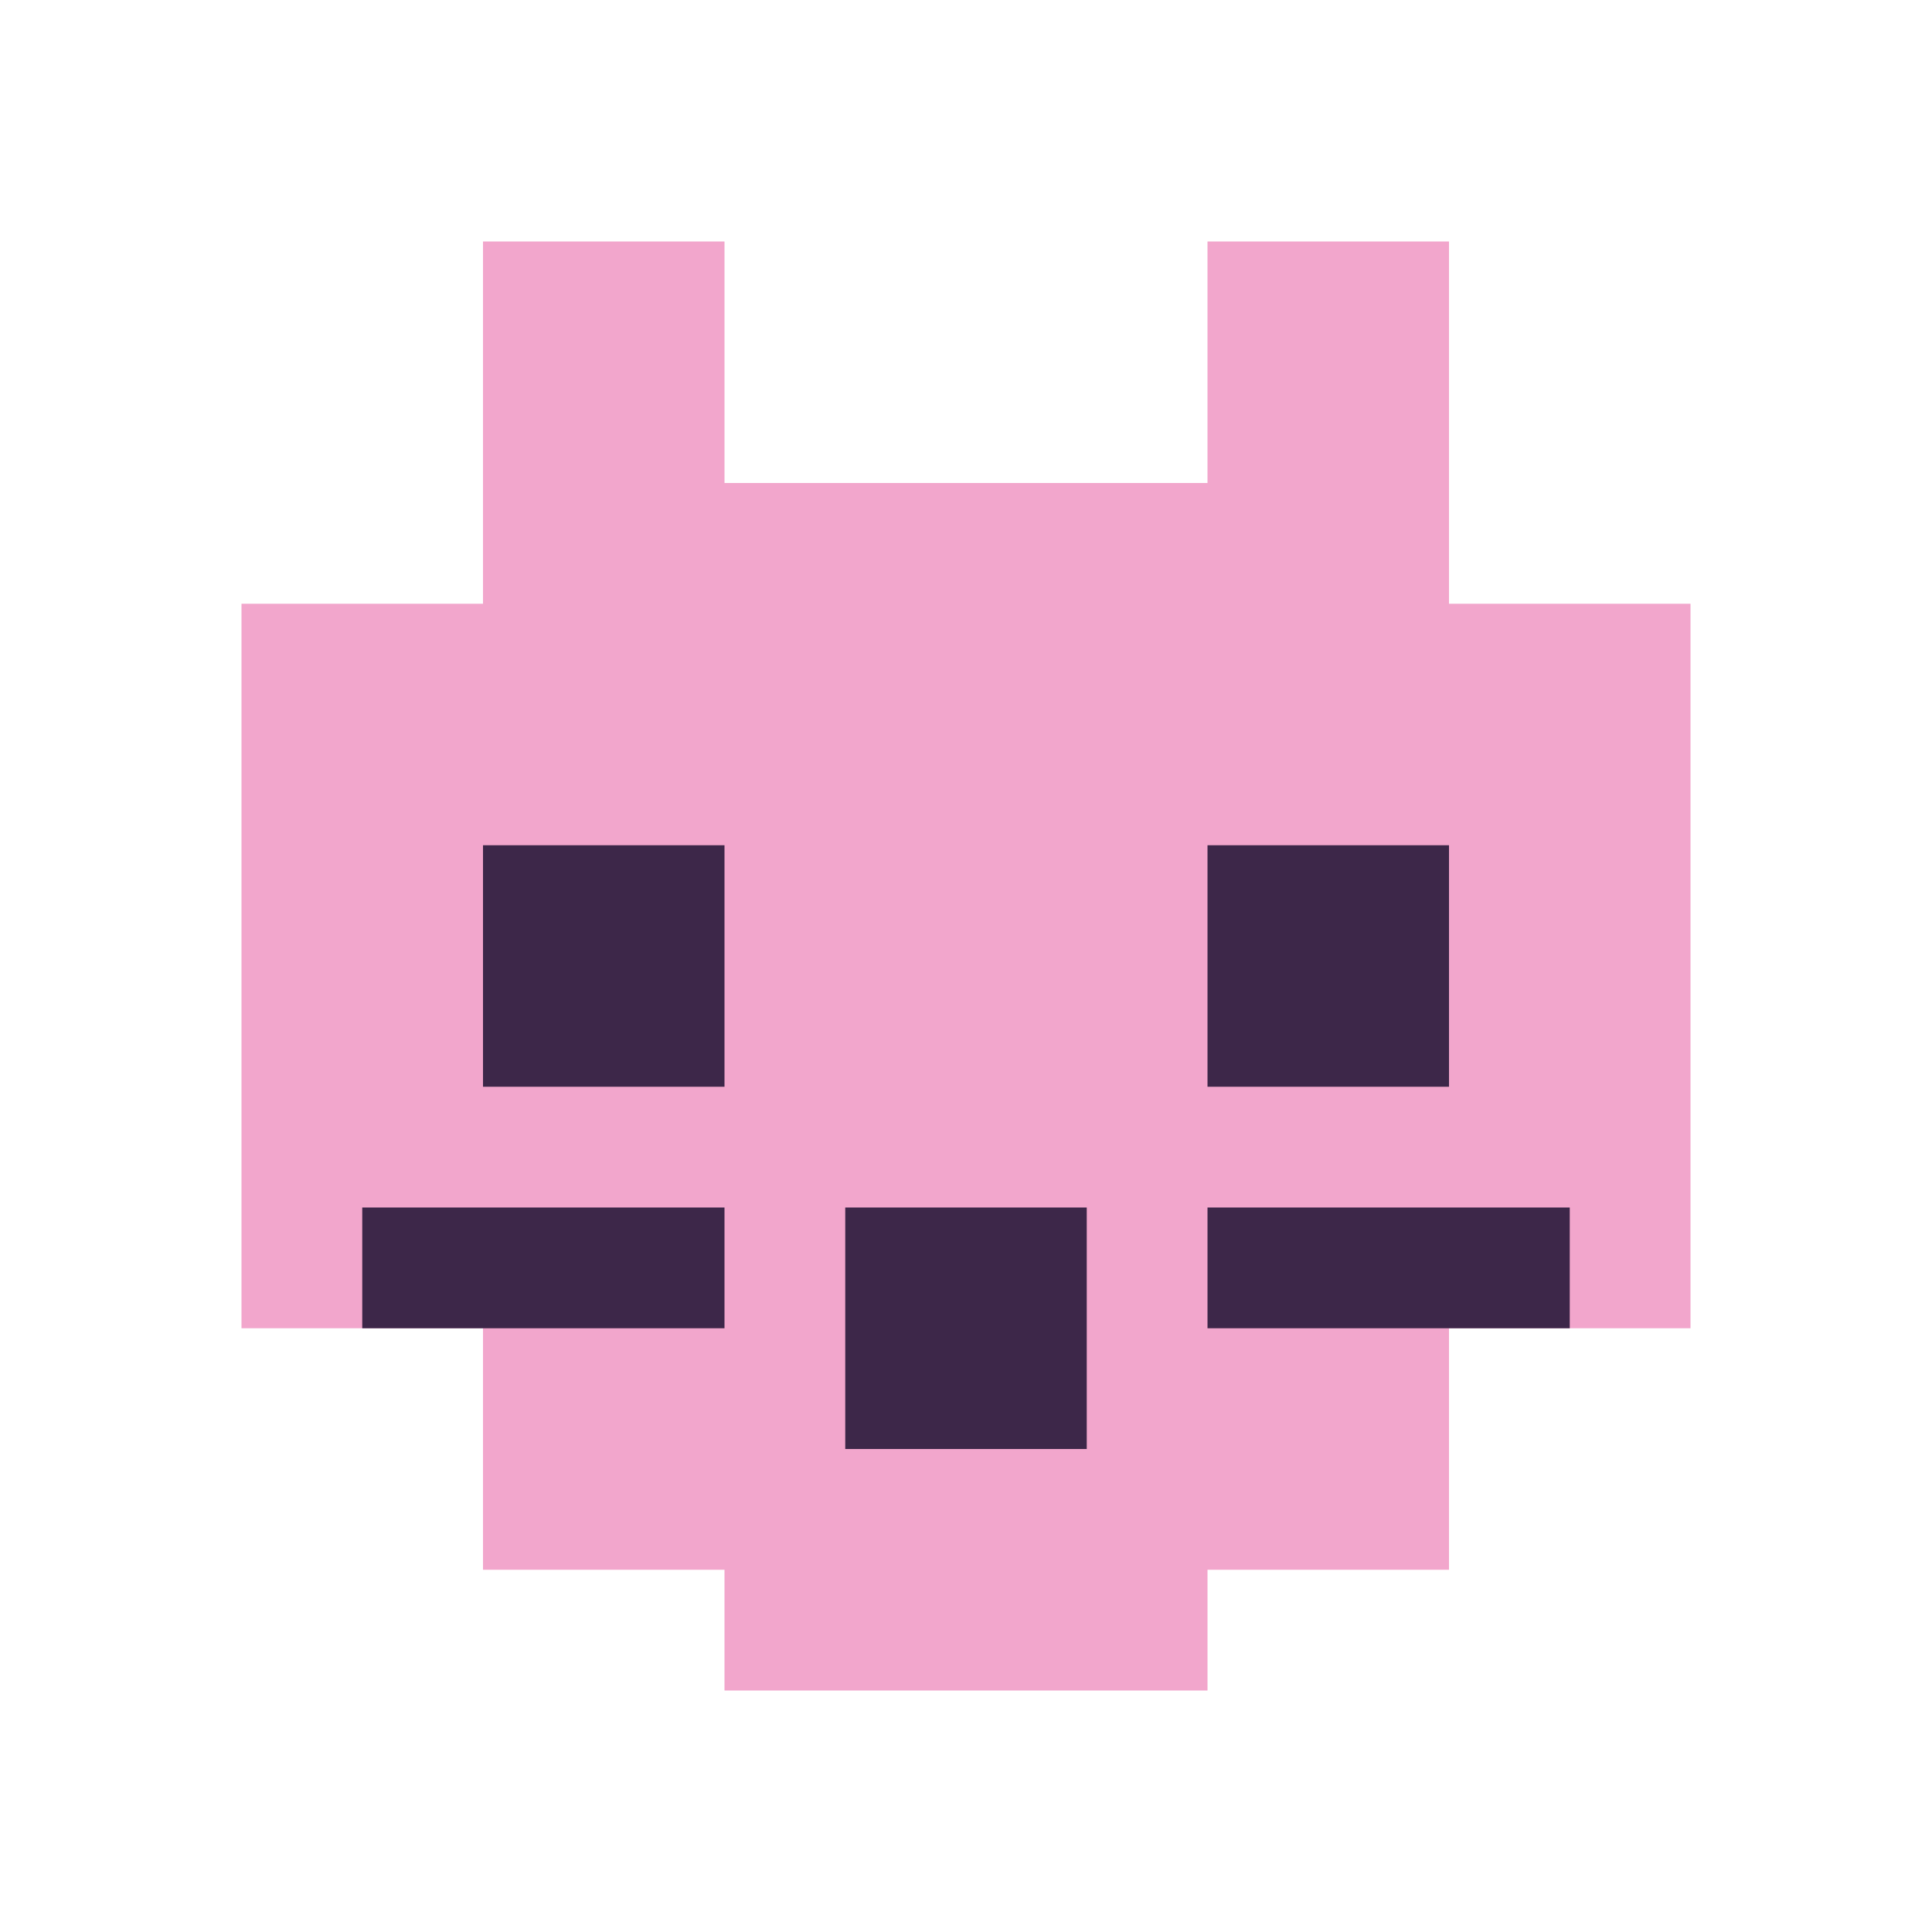
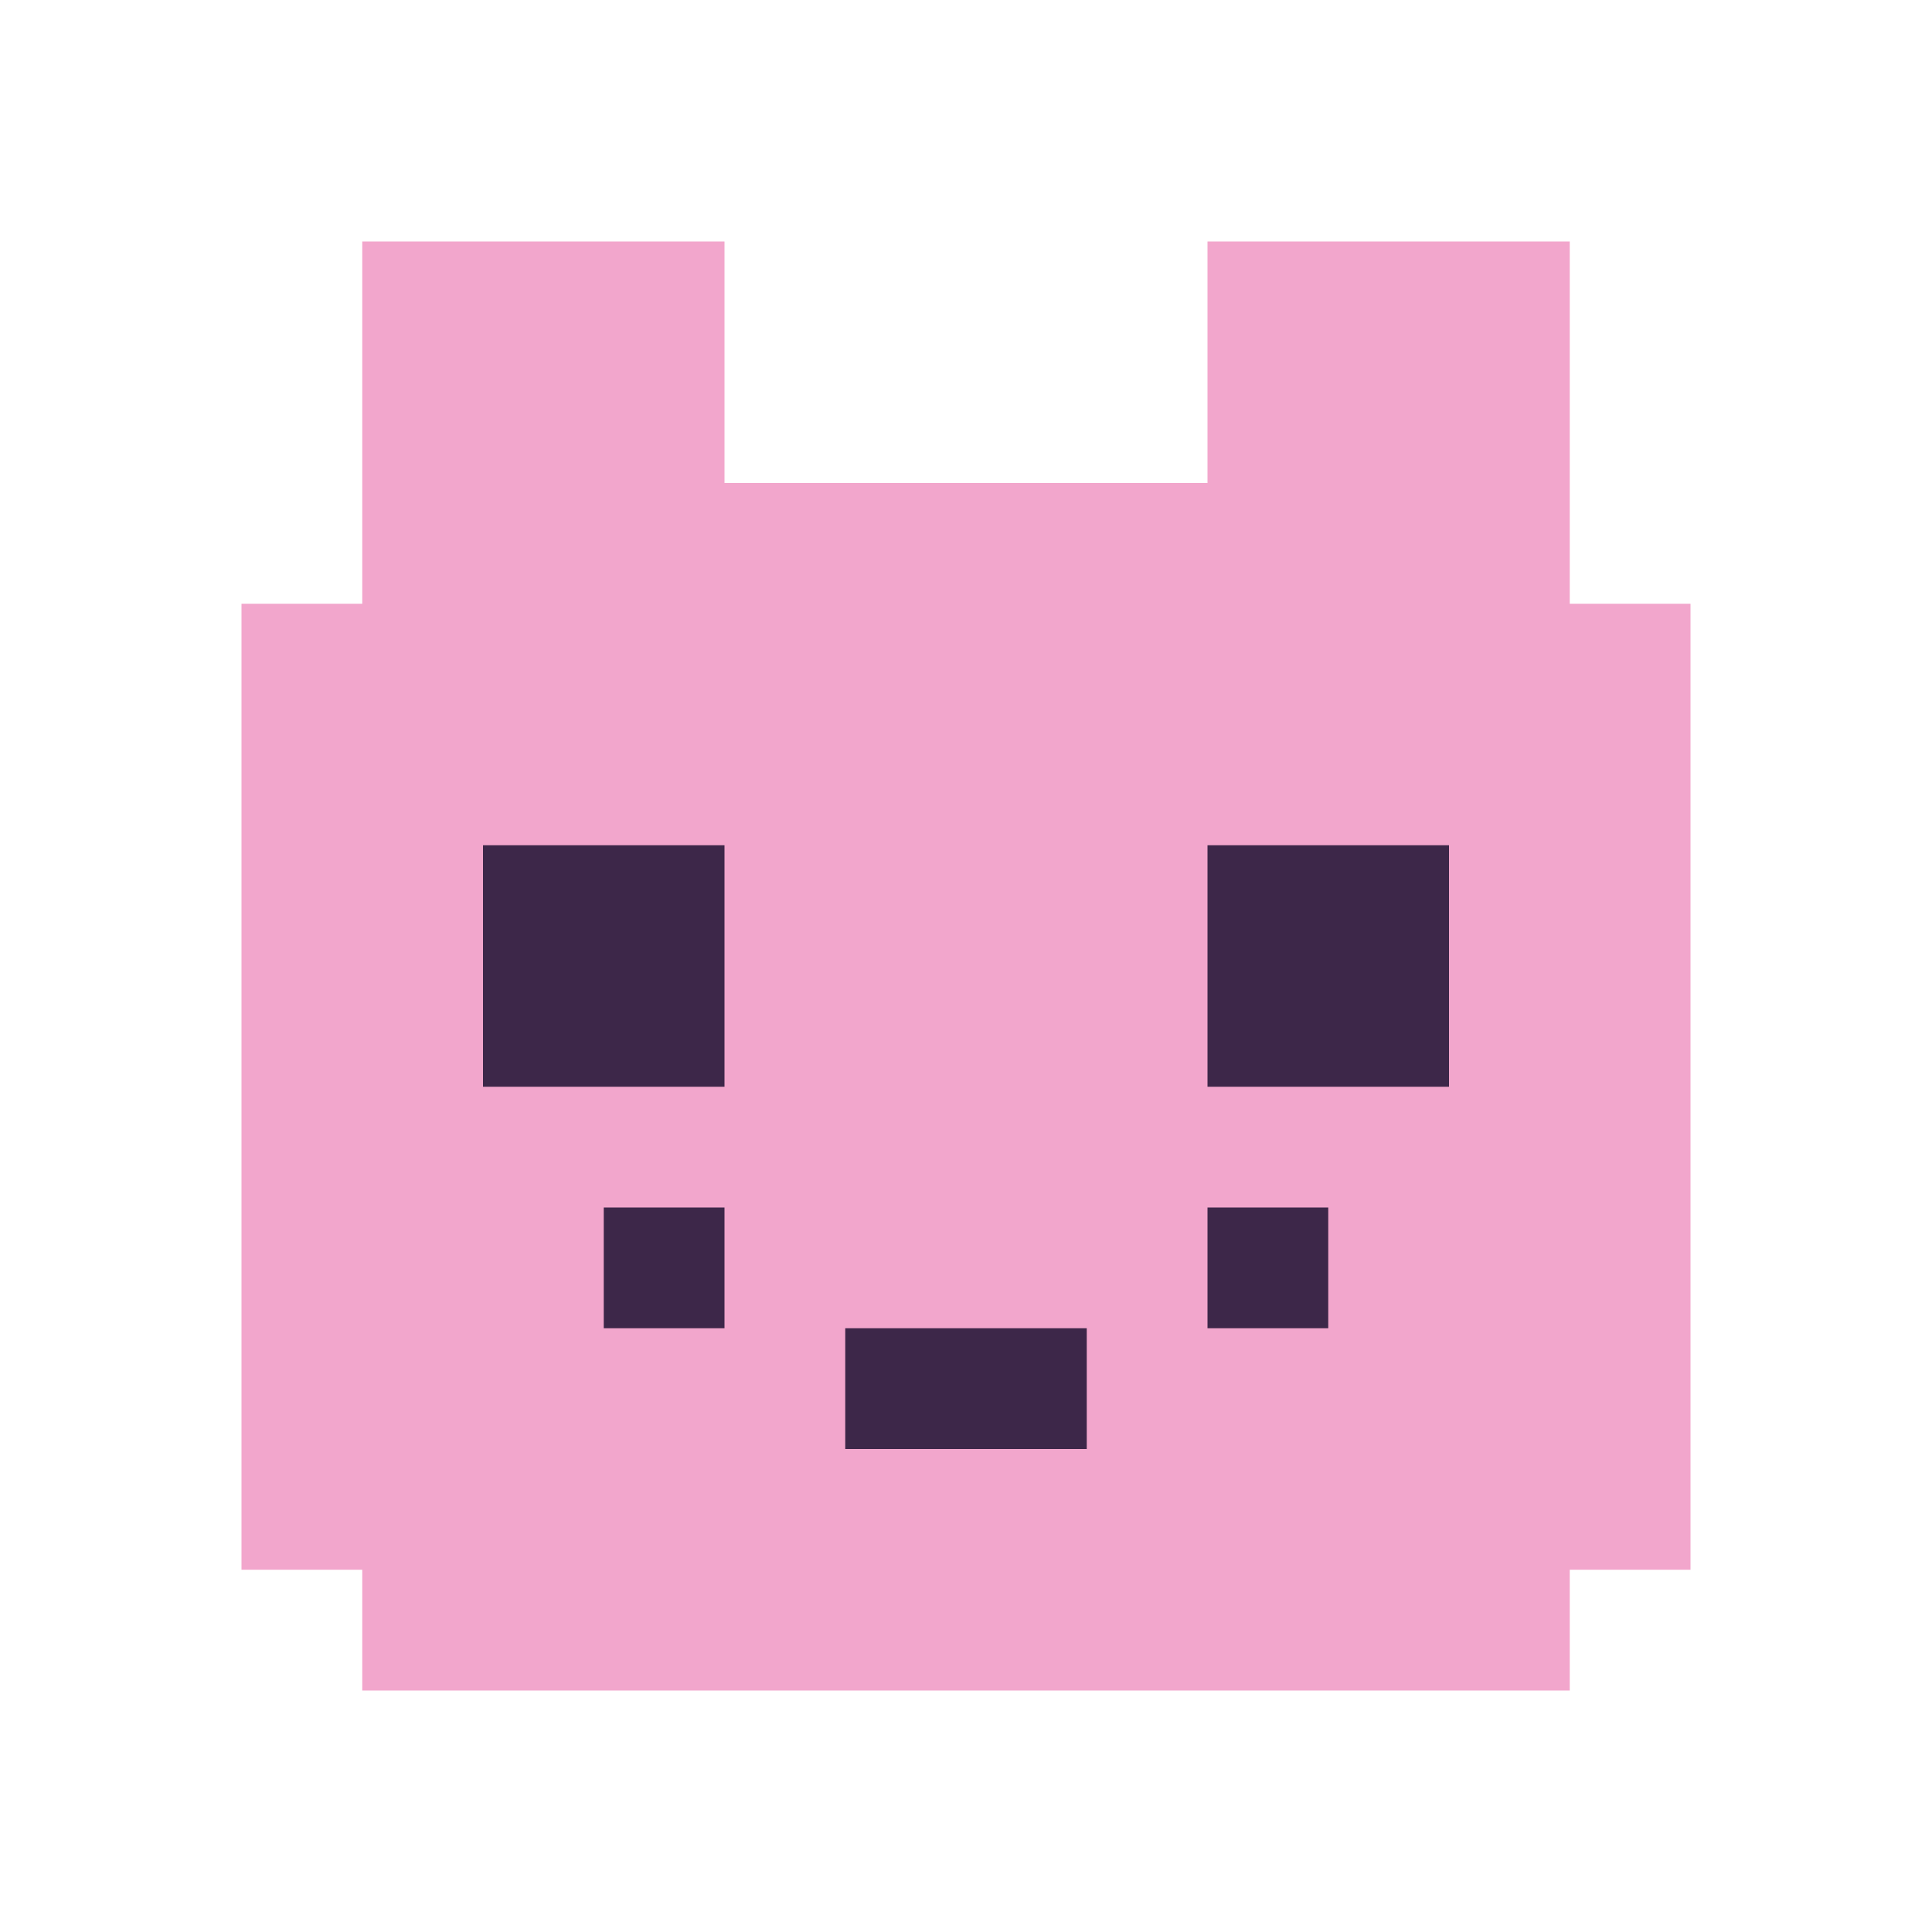
<svg xmlns="http://www.w3.org/2000/svg" width="128.000" height="128.000" viewBox="0 0 128.000 128.000">
-   <path fill="#F2A6CC" d="M32 16H48V32H80V16H96V40H112V88H96V104H80V112H48V104H32V88H16V40H32Z" />
+   <path fill="#F2A6CC" d="M24 16H48V32H80V16H104V40H112V104H104V112H24V104H16V40H24Z" />
  <path fill="#3D2749" d="M32 56H48V72H32ZM80 56H96V72H80Z" />
-   <path fill="#3D2749" d="M24 80H48V88H24ZM80 80H104V88H80ZM56 80H72V96H56Z" />
+   <path fill="#3D2749" d="M40 80H48V88H40ZM80 80H88V88H80ZM56 88H72V96H56Z" />
</svg>
